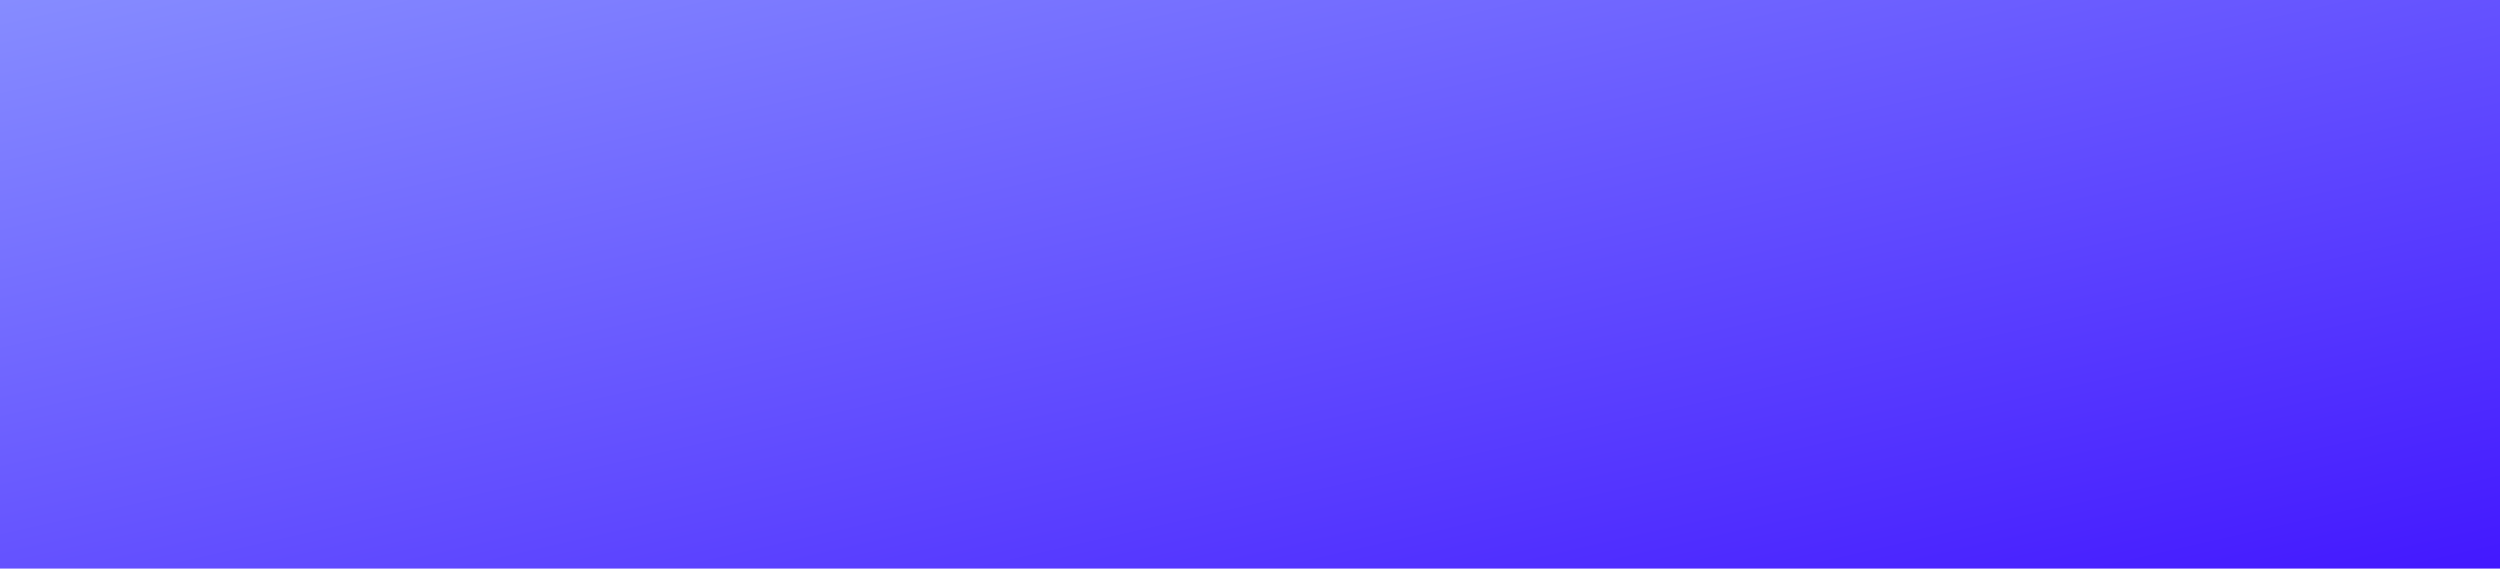
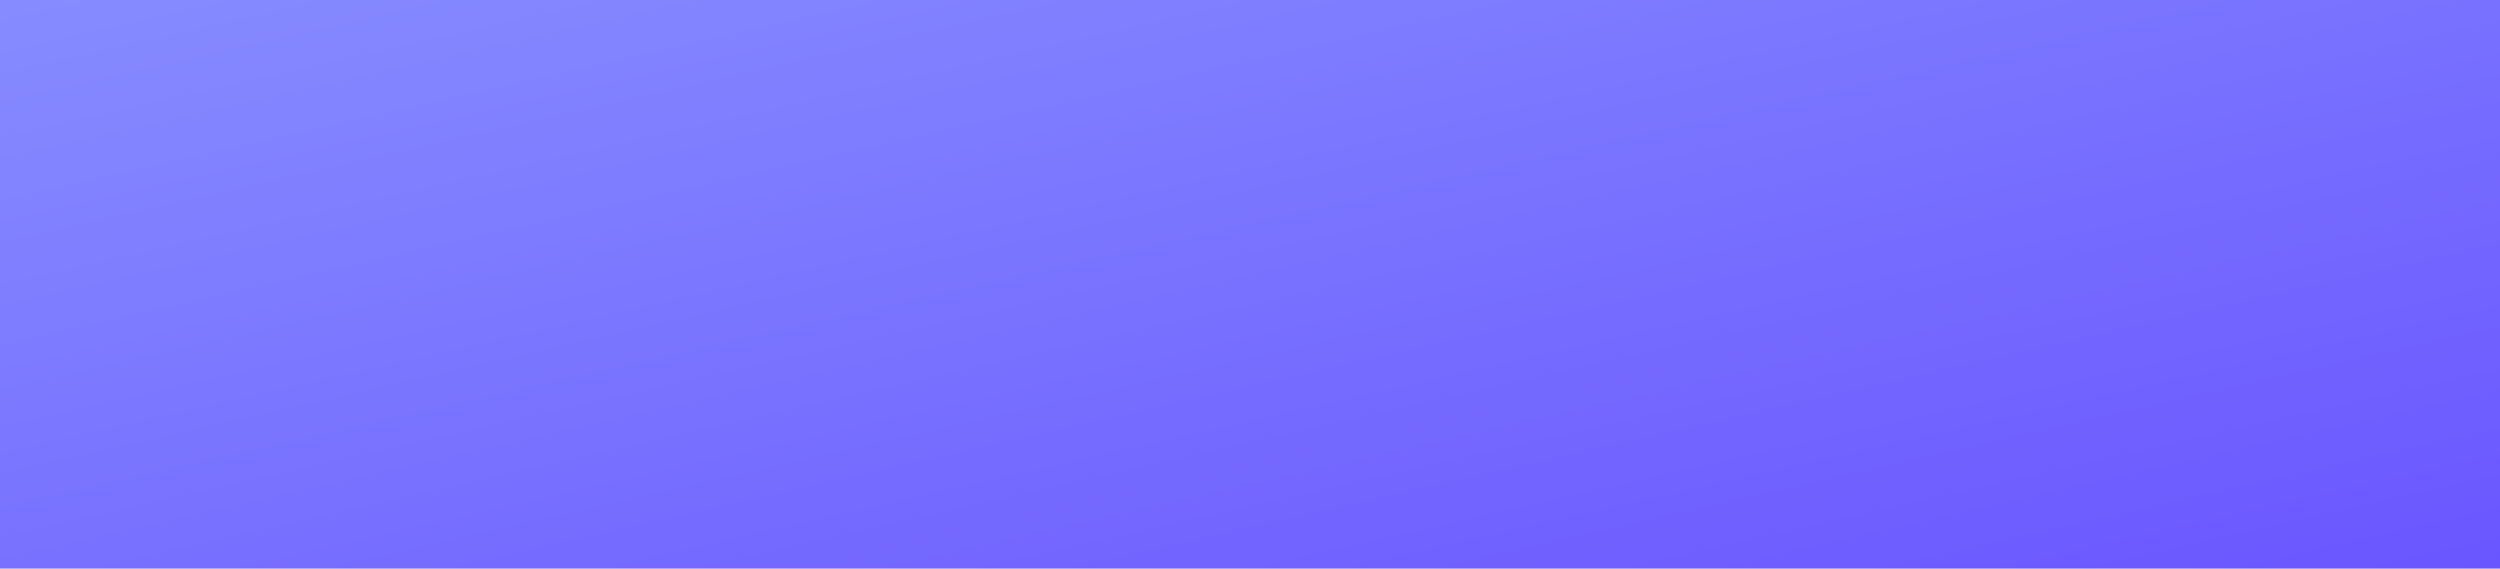
<svg xmlns="http://www.w3.org/2000/svg" width="576" height="131" viewBox="0 0 576 131" fill="none">
  <rect width="576" height="131" fill="url(#paint0_linear_2036_2102)" />
  <defs>
    <linearGradient id="paint0_linear_2036_2102" x1="0" y1="0" x2="56.656" y2="249.115" gradientUnits="userSpaceOnUse">
      <stop stop-color="#868CFF" />
-       <stop offset="1" stop-color="#4318FF" />
+       <stop offset="1" stop-color="#6A56FF" />
    </linearGradient>
  </defs>
</svg>
